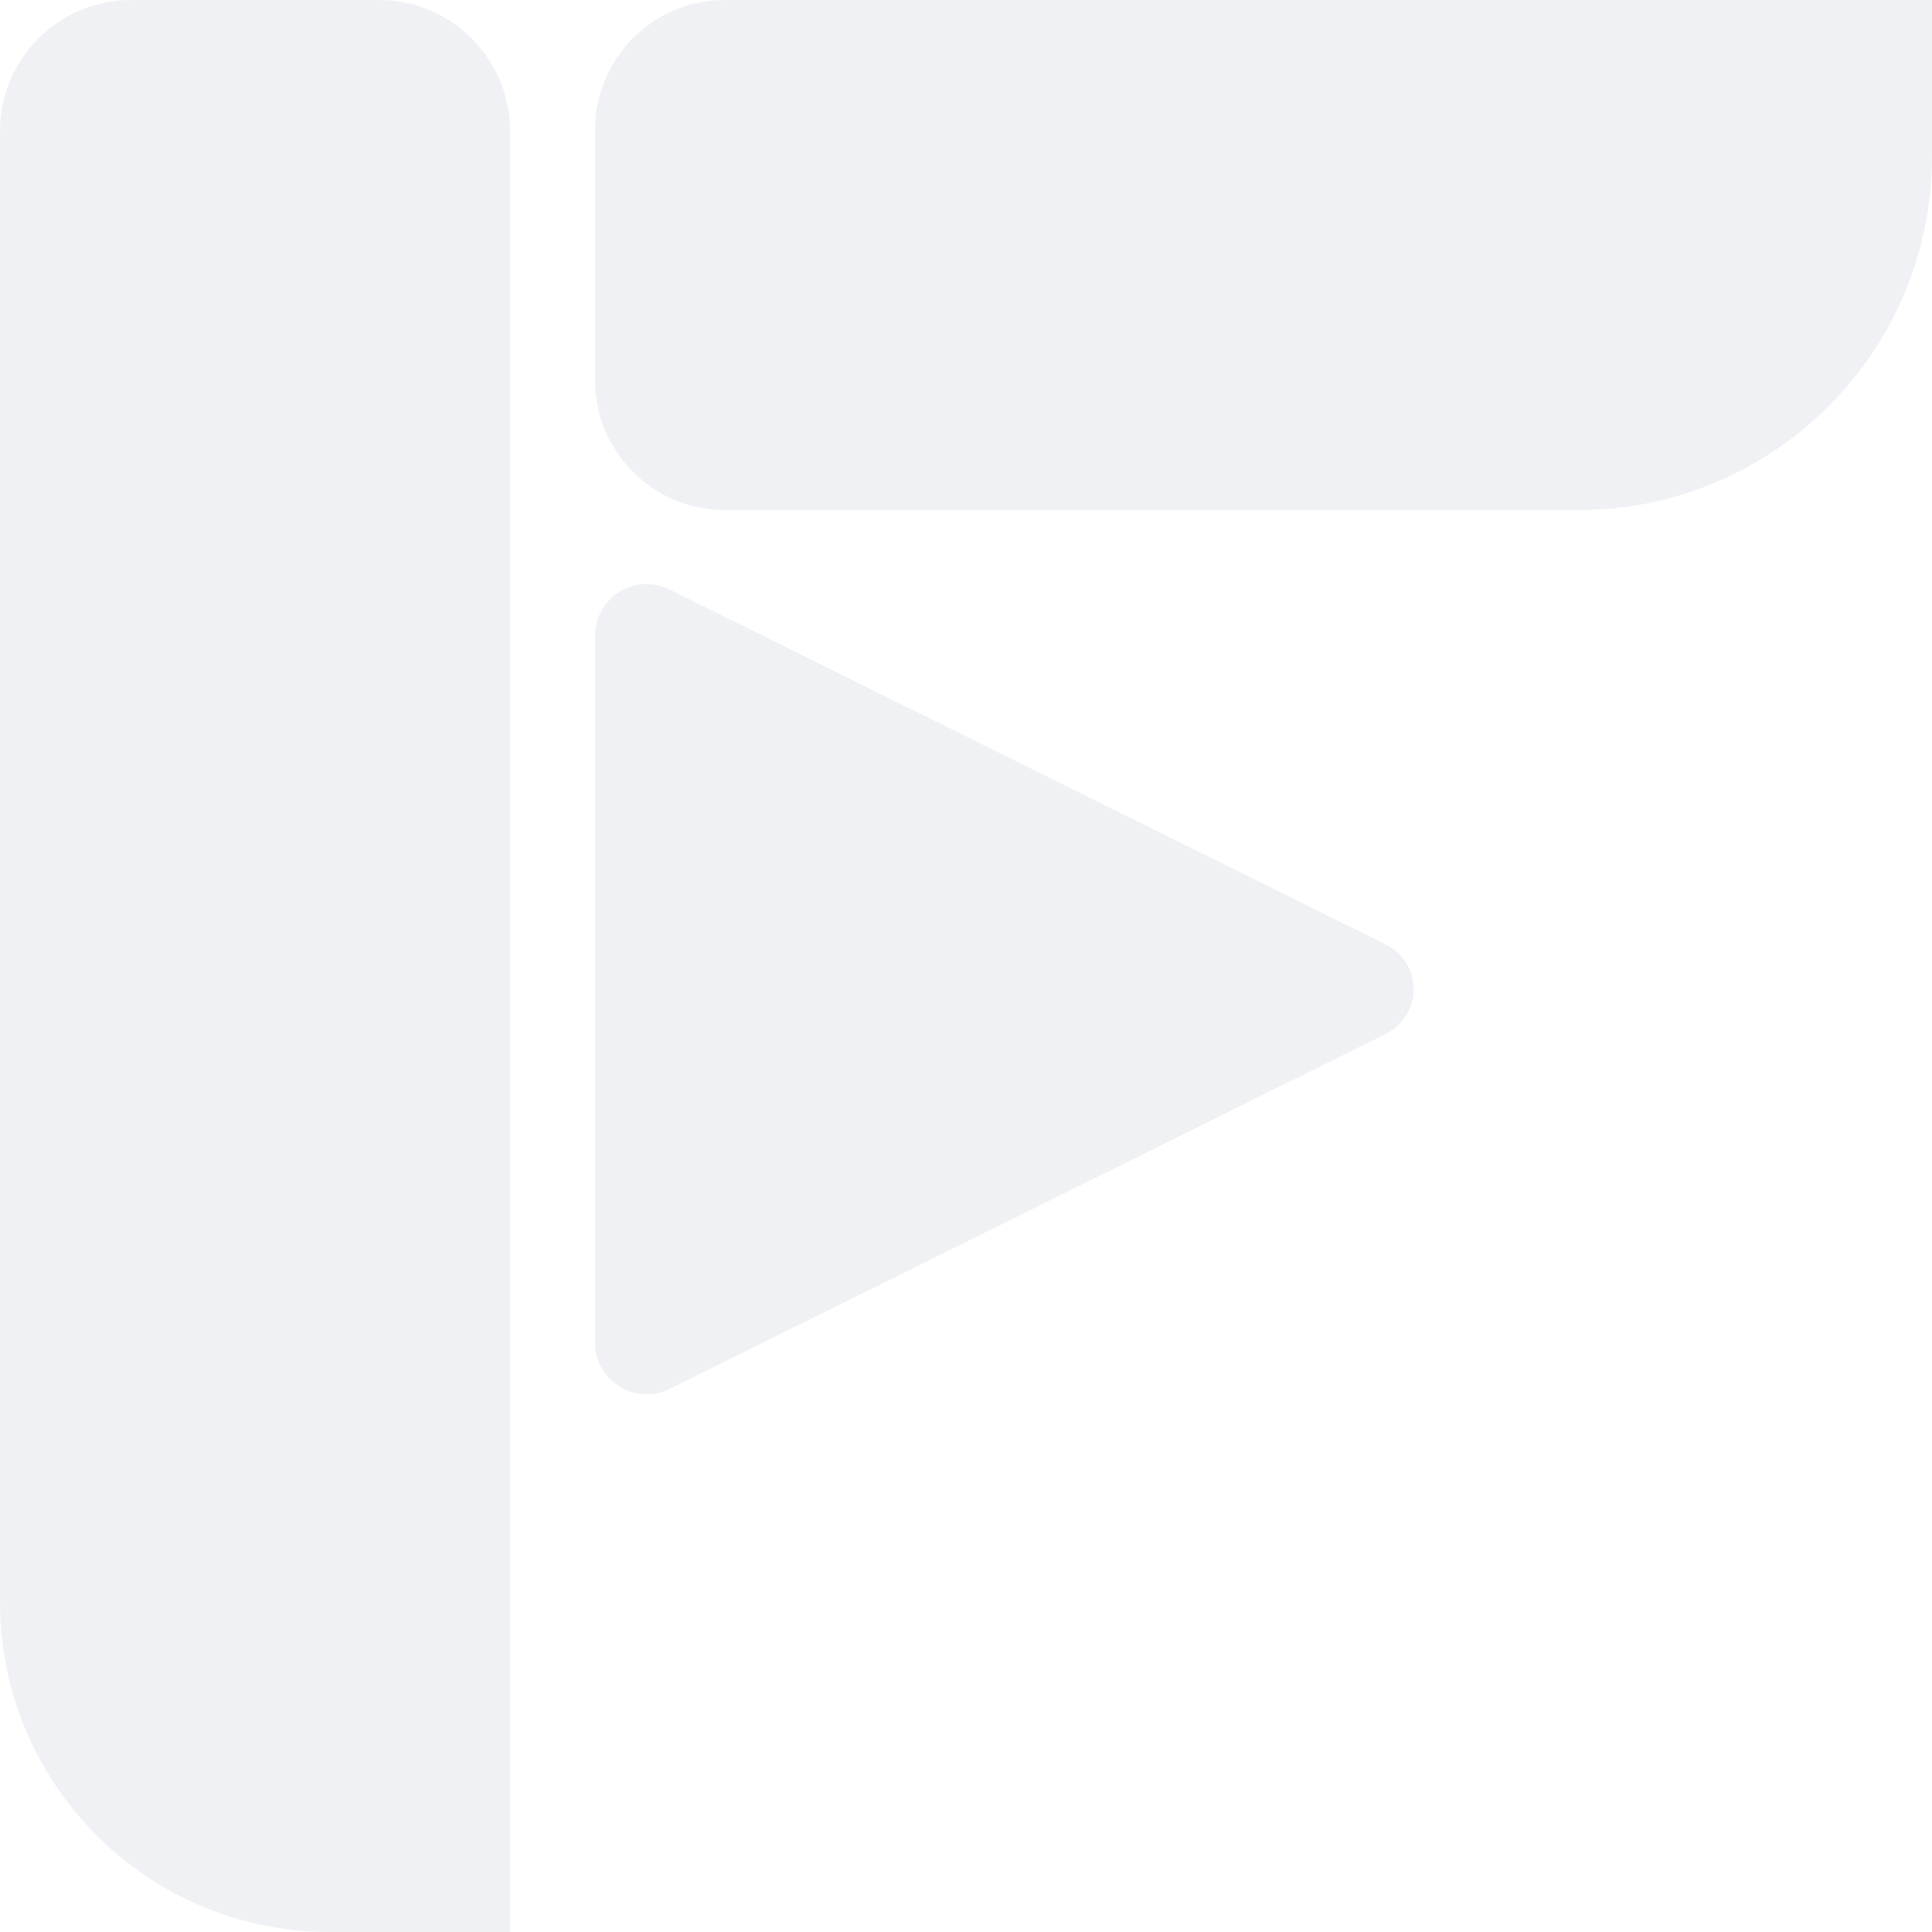
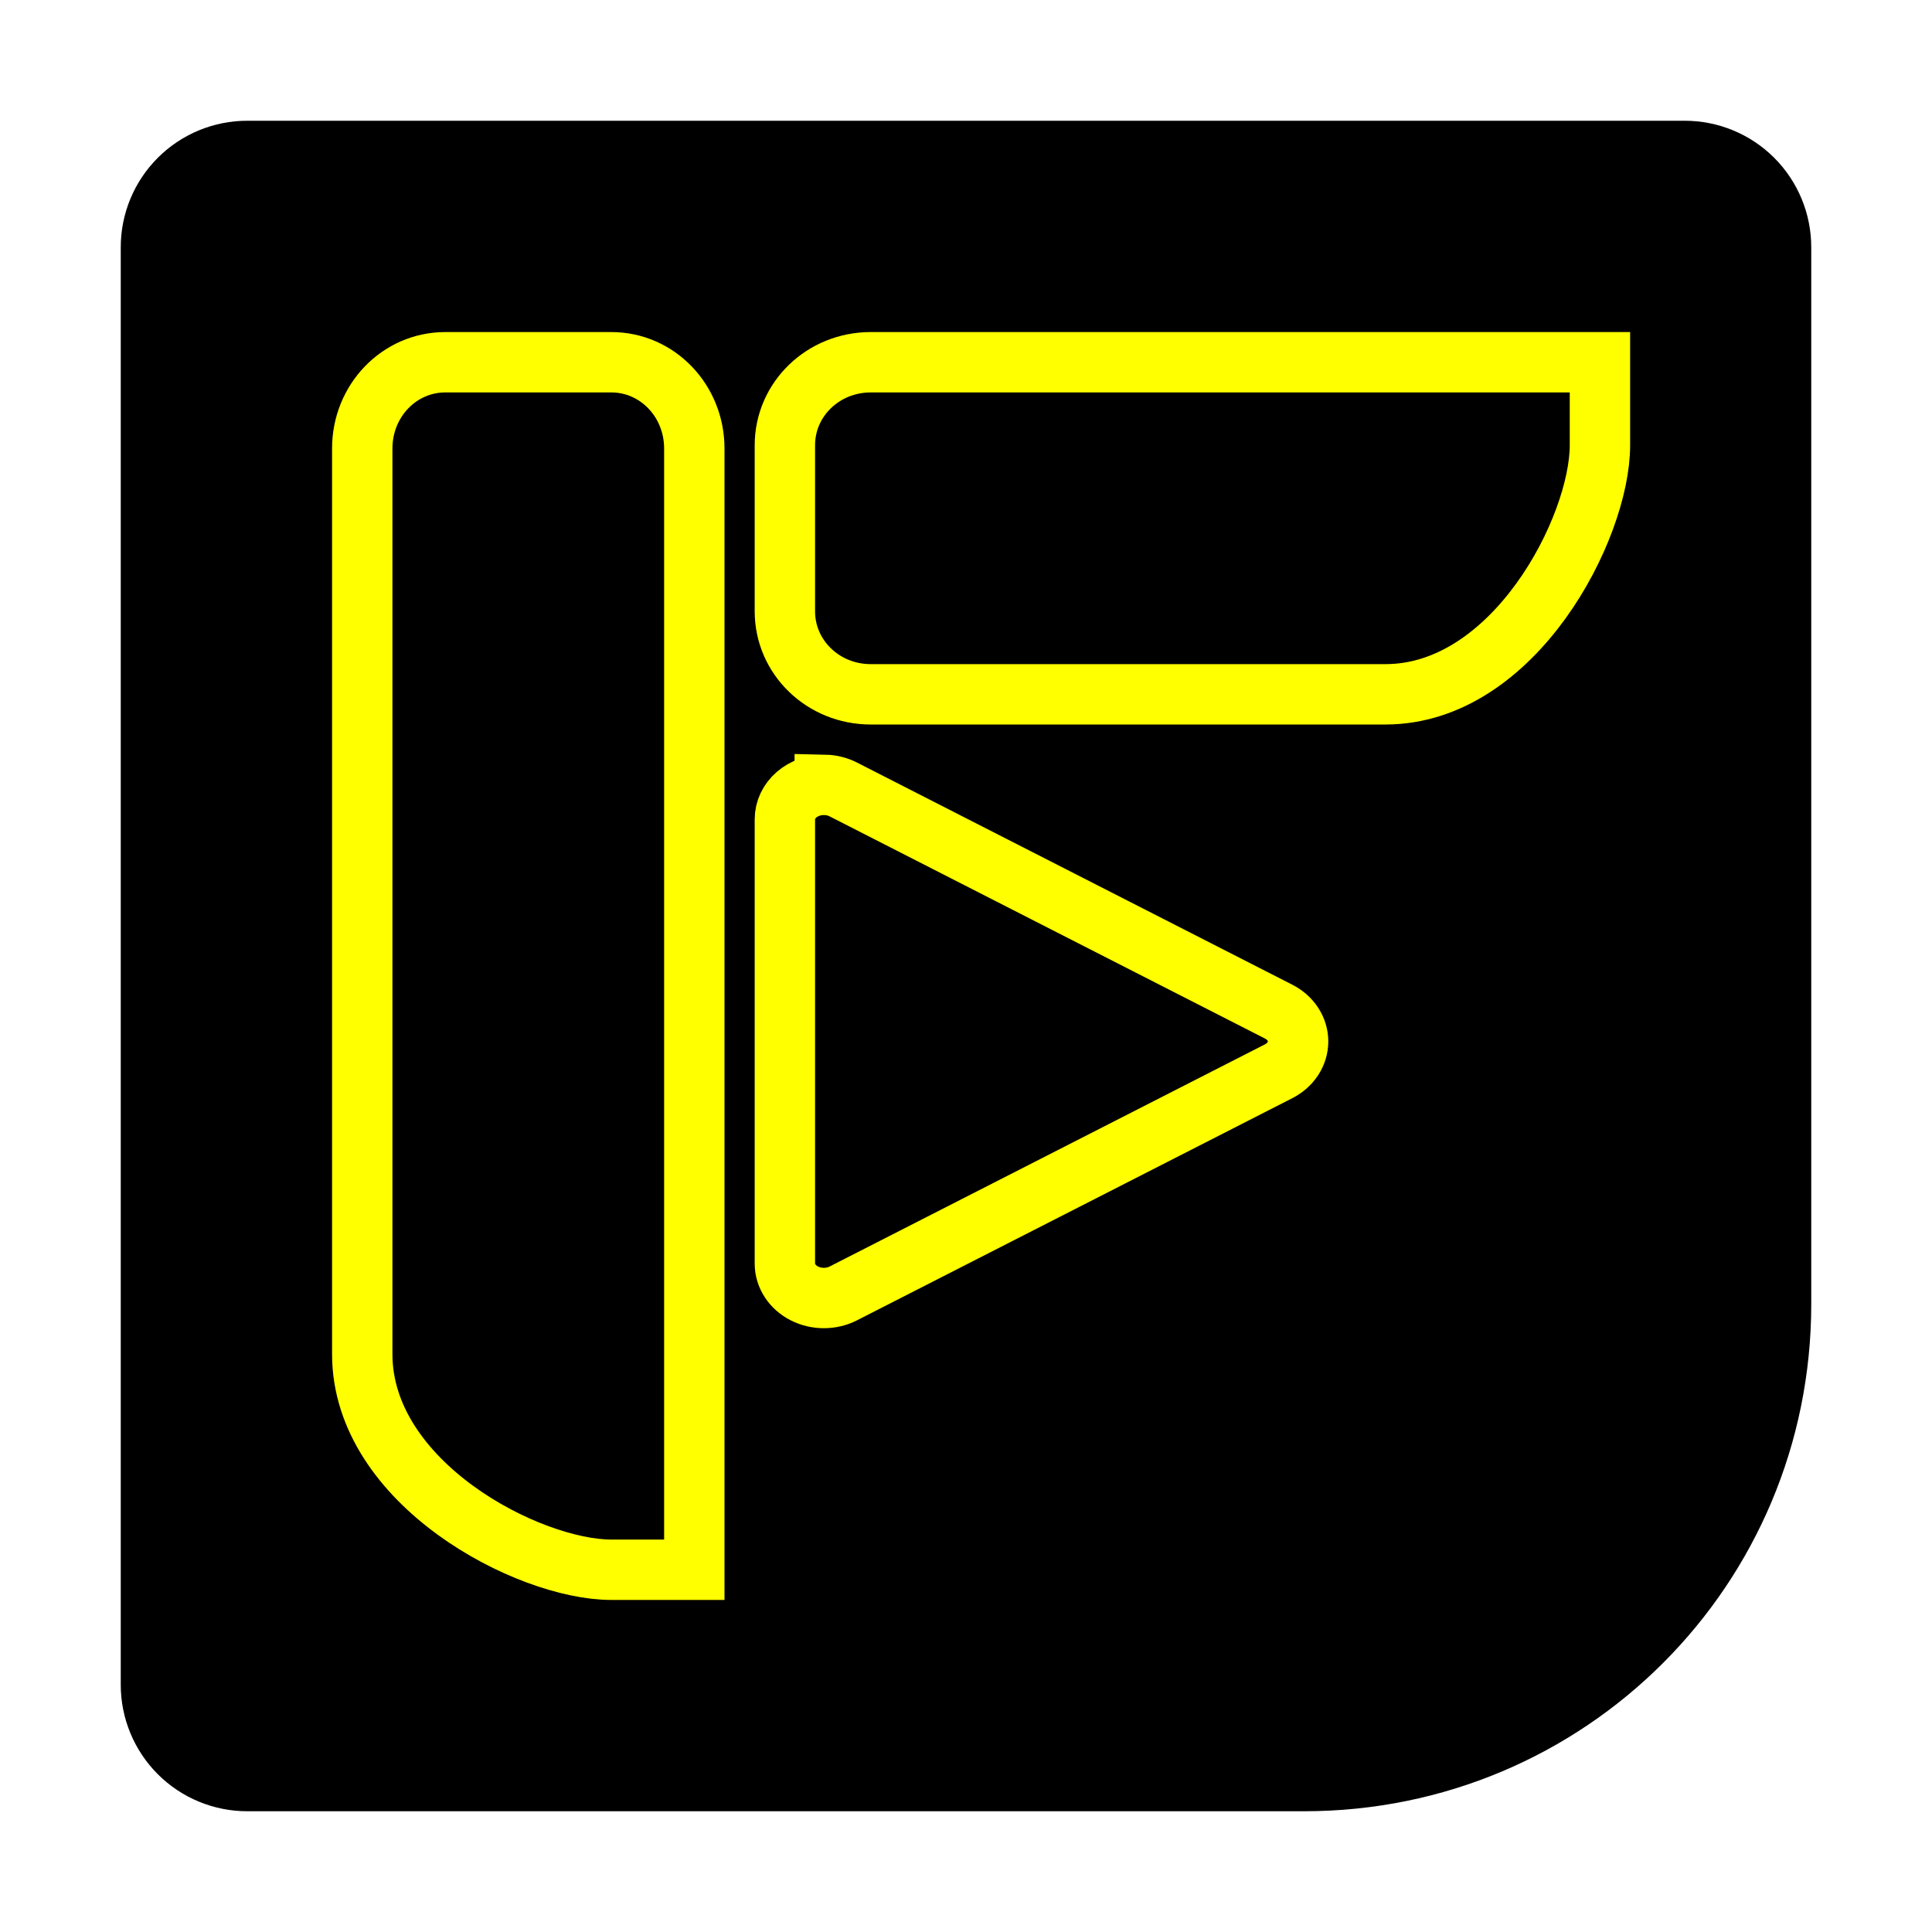
- <svg xmlns="http://www.w3.org/2000/svg" width="25" height="25" style="fill-rule:evenodd;clip-rule:evenodd;stroke-linejoin:round;stroke-miterlimit:2">
-   <path d="M4.903 0C5.84 0 6.6.76 6.6 1.697V25H4.27A4.268 4.268 0 0 1 0 20.73V1.697C0 .76.76 0 1.697 0h3.206zM25 0v2.022A4.577 4.577 0 0 1 20.422 6.6H9.38A1.68 1.68 0 0 1 7.7 4.92V1.68C7.7.752 8.452 0 9.38 0H25zm-7.064 12.223a.645.645 0 0 1 0 1.154l-9.273 4.596a.668.668 0 0 1-.963-.597V8.224a.667.667 0 0 1 .963-.597l9.273 4.596z" style="fill:#eff1f5" />
+ <svg xmlns="http://www.w3.org/2000/svg" width="64" height="64" version="1">
+   <path style="fill:#000000" d="M8.2 4A4.19 4.19 0 0 0 4 8.2v47.6A4.19 4.19 0 0 0 8.2 60h35C52.507 60 60 52.507 60 43.2v-35A4.19 4.19 0 0 0 55.8 4h-35z" />
+   <path style="fill:#000000;stroke:#ffff00;stroke-width:2" d="M14.75 12C13.226 12 12 13.274 12 14.857v30C12 49.143 17.5 52 20.25 52H23V14.857C23 13.274 21.773 12 20.25 12z" />
+   <path style="fill:#000000;stroke:#ffff00;stroke-width:2" d="M26 20.25c0 1.523 1.268 2.75 2.842 2.75h17.053C50.158 23 53 17.5 53 14.75V12H28.842C27.268 12 26 13.226 26 14.75z" />
+   <path style="fill:#000000;stroke:#ffff00;stroke-width:2" d="M27.321 26A1.291 1.141 0 0 0 26 27.143V41.86a1.291 1.141 0 0 0 1.936.986l7.21-3.679 7.21-3.68a1.291 1.141 0 0 0 0-1.976l-7.21-3.679-7.21-3.68a1.291 1.141 0 0 0-.615-.153z" />
</svg>
